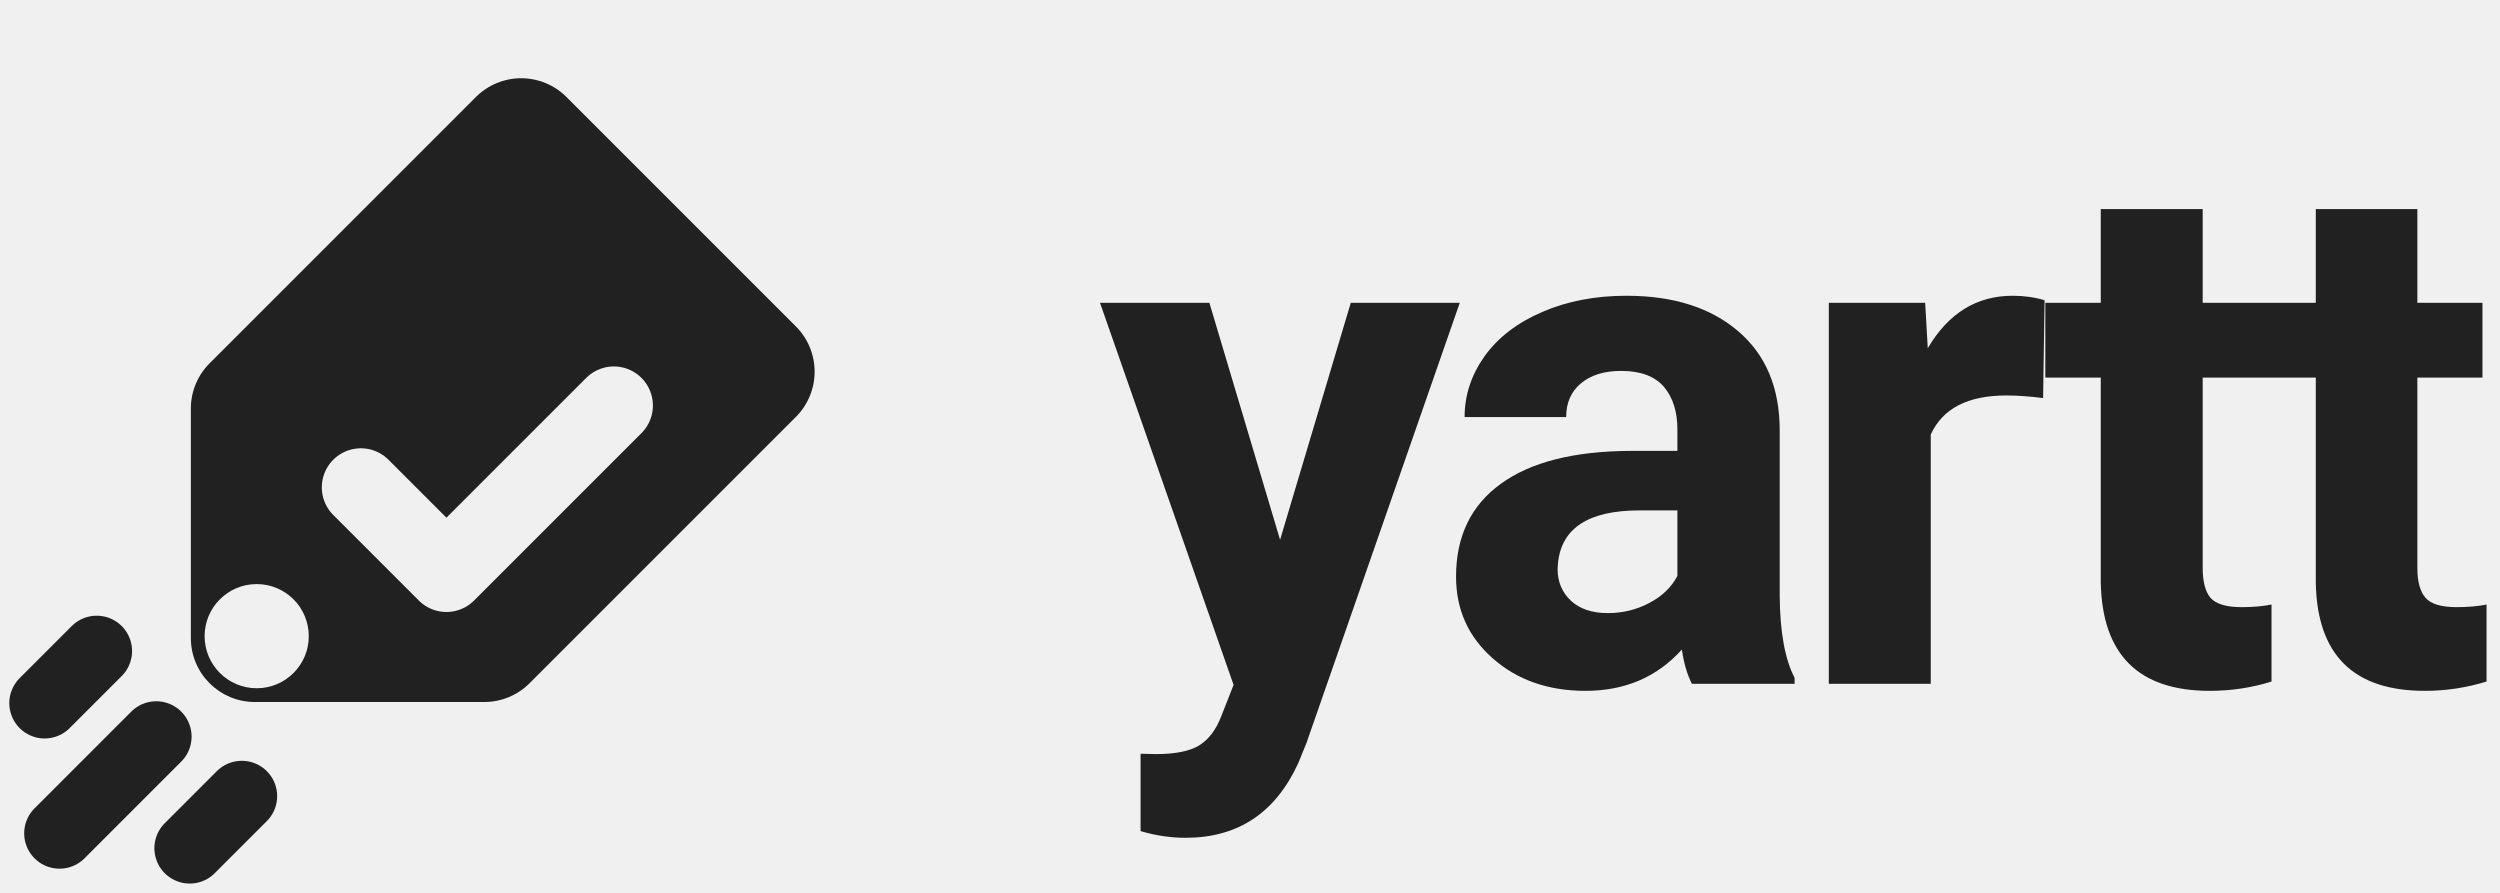
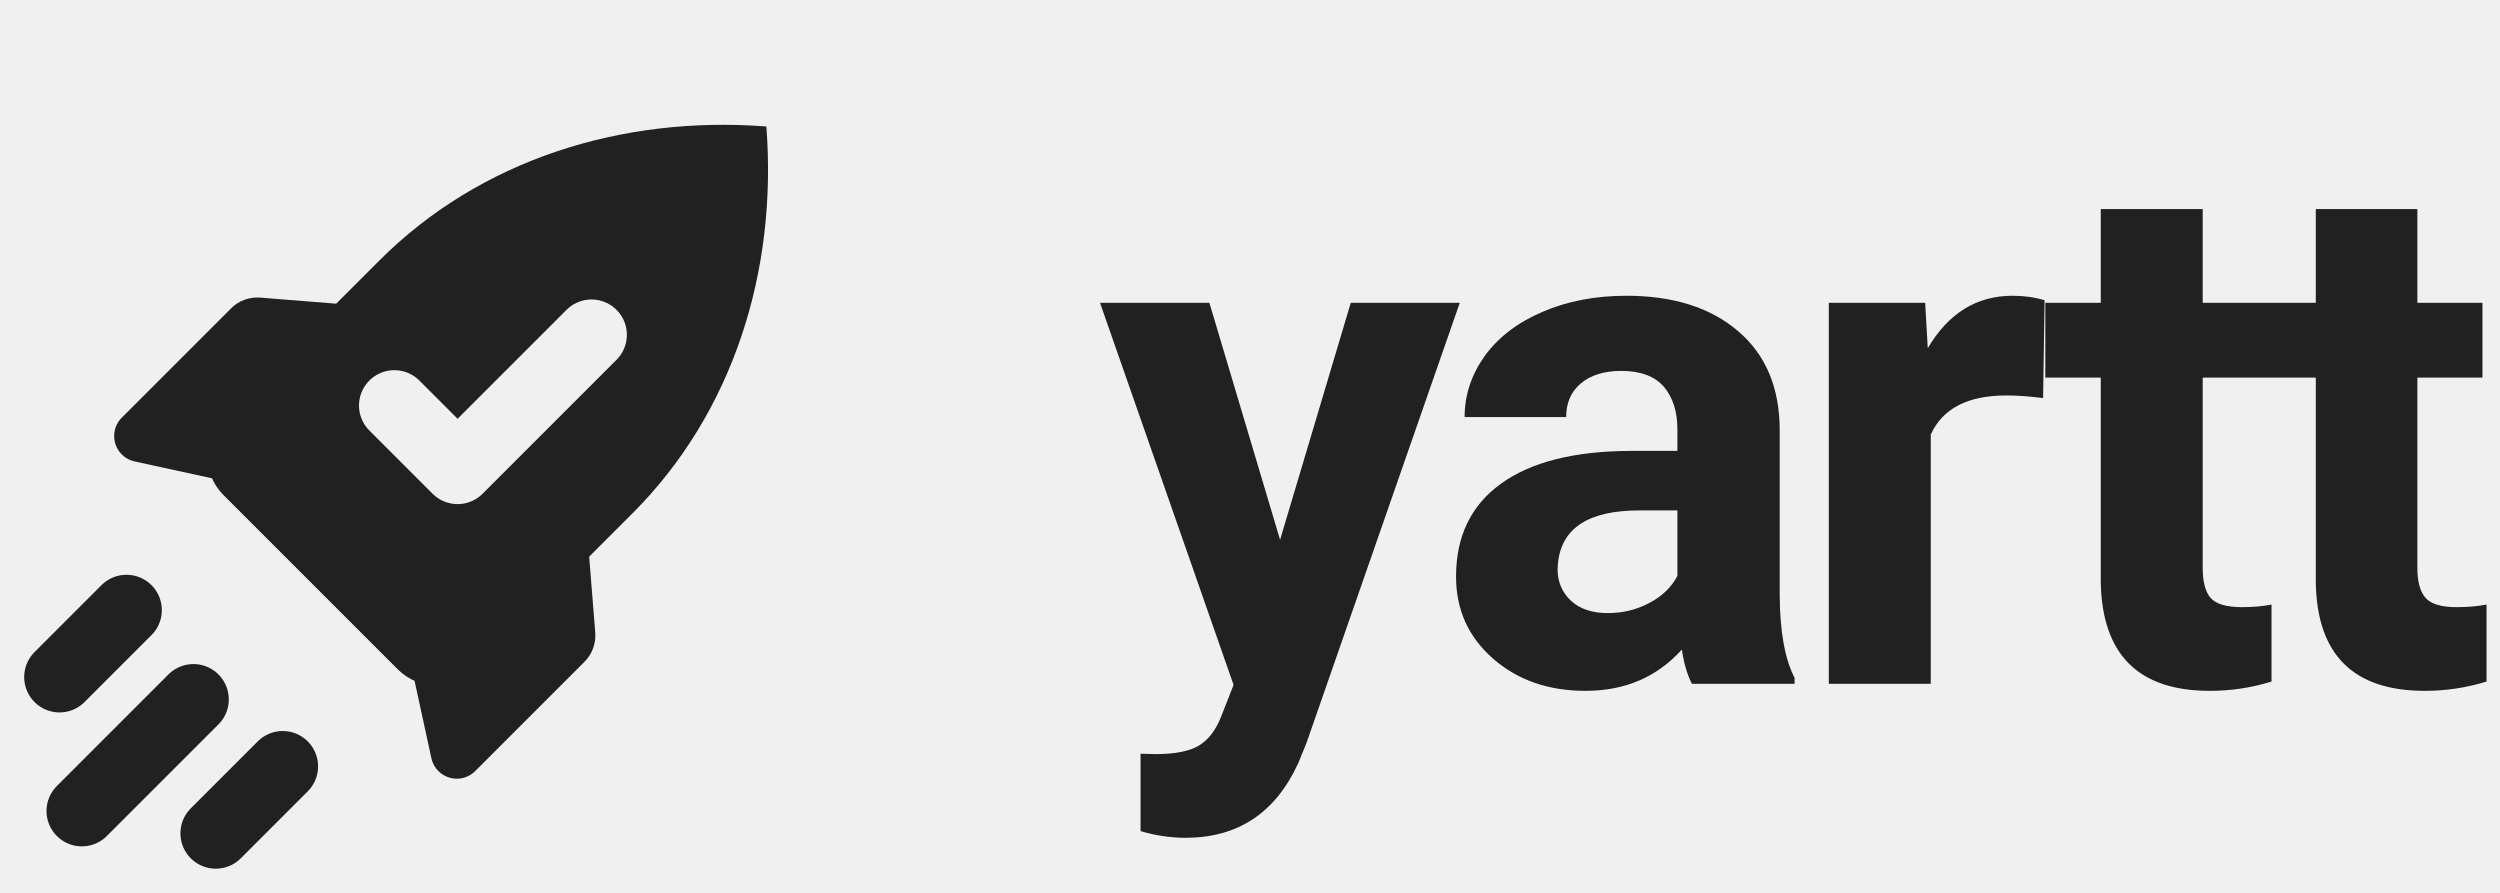
<svg xmlns="http://www.w3.org/2000/svg" viewBox="0 0 67.2 24">
  <mask id="cut" maskUnits="userSpaceOnUse" x="0" y="0" width="24" height="24">
    <rect width="24" height="24" fill="#fff" />
-     <g fill="#000">
-       <circle cx="6.9" cy="17.1" r="1.4" />
-     </g>
-     <path d="M9.7 13.1l2.3 2.3 4.5-4.5" fill="none" stroke-width="2.1" stroke-linecap="round" stroke-linejoin="round" stroke="#000" />
+     <path d="M10.6 10.9l1.7 1.7 3.6-3.6" fill="none" stroke-width="1.9" stroke-linecap="round" stroke-linejoin="round" stroke="#000" />
  </mask>
  <g mask="url(#cut)">
-     <path fill="#212121" transform="translate(1.3 -1.3) rotate(-90 12 12) translate(12 12) scale(.86) translate(-12 -12)" d="M2.5 4.5a2 2 0 0 1 2-2h7.17a2 2 0 0 1 1.42.59l8.32 8.32a2 2 0 0 1 0 2.83l-7.17 7.17a2 2 0 0 1-2.83 0L3.09 13.09a2 2 0 0 1-.59-1.42z" />
+     <path fill="#212121" d="M20.6 3.4c.3 3.9-.9 7.7-3.6 10.4l-4.2 4.2a1.5 1.5 0 0 1-2.1 0L6 13.3a1.5 1.5 0 0 1 0-2.1l4.2-4.2C12.9 4.3 16.7 3.1 20.6 3.4z" />
+     <path fill="#212121" d="M5.9 12.9 3.6 12.4a.7.7 0 0 1-.3-1.2l2.9-2.9a1 1 0 0 1 .8-.3l2.5.2zM11.1 18.1l.5 2.3a.7.7 0 0 0 1.2.3l2.9-2.9a1 1 0 0 0 .3-.8l-.2-2.5z" />
  </g>
-   <path d="M1.6 22.4l2.6-2.6M1.2 18.9l1.4-1.4M5.1 22.8l1.4-1.4" fill="none" stroke-width="1.9" stroke-linecap="round" stroke="#212121" />
+   <path d="M2.2 21.8l3-3M1.6 18.2l1.8-1.8M5.8 22.4l1.8-1.8" fill="none" stroke-width="1.9" stroke-linecap="round" stroke="#212121" />
  <path fill="#212121" transform="translate(29.53846 18.38)" d="M2.97-10.24L4.87-3.87L6.77-10.24L9.70-10.24L5.58 1.59L5.36 2.13Q4.44 4.14 2.33 4.14L2.33 4.14Q1.73 4.14 1.12 3.96L1.12 3.96L1.12 1.88L1.53 1.89Q2.31 1.89 2.69 1.66Q3.08 1.42 3.29 0.87L3.29 0.87L3.62 0.03L0.03-10.24L2.97-10.24ZM18.70 0L15.94 0Q15.75-0.37 15.67-0.92L15.67-0.92Q14.67 0.19 13.08 0.19L13.08 0.19Q11.58 0.19 10.59-0.68Q9.60-1.55 9.60-2.88L9.60-2.88Q9.60-4.51 10.81-5.38Q12.01-6.25 14.29-6.26L14.29-6.26L15.55-6.26L15.55-6.84Q15.55-7.55 15.19-7.98Q14.82-8.41 14.04-8.41L14.04-8.41Q13.35-8.41 12.95-8.07Q12.56-7.74 12.56-7.17L12.56-7.17L9.83-7.17Q9.83-8.05 10.37-8.81Q10.92-9.57 11.93-10.00Q12.93-10.43 14.18-10.43L14.18-10.43Q16.07-10.43 17.18-9.48Q18.30-8.53 18.30-6.81L18.30-6.81L18.30-2.37Q18.31-0.91 18.70-0.16L18.70-0.16L18.70 0ZM13.68-1.90L13.68-1.90Q14.28-1.90 14.79-2.17Q15.31-2.44 15.55-2.90L15.55-2.90L15.55-4.66L14.53-4.66Q12.48-4.66 12.34-3.24L12.34-3.24L12.33-3.08Q12.33-2.57 12.69-2.23Q13.05-1.90 13.68-1.90ZM25.42-10.31L25.38-7.68Q24.82-7.75 24.39-7.75L24.39-7.75Q22.84-7.75 22.36-6.70L22.36-6.70L22.36 0L19.62 0L19.62-10.24L22.21-10.24L22.28-9.02Q23.11-10.43 24.56-10.43L24.56-10.43Q25.02-10.43 25.42-10.31L25.42-10.31ZM26.93-12.76L29.67-12.76L29.67-10.24L31.42-10.24L31.42-8.23L29.67-8.23L29.67-3.12Q29.67-2.56 29.88-2.31Q30.10-2.06 30.72-2.06L30.72-2.06Q31.17-2.06 31.52-2.13L31.52-2.13L31.52-0.06Q30.72 0.19 29.86 0.19L29.86 0.19Q26.99 0.19 26.93-2.72L26.93-2.72L26.93-8.23L25.44-8.23L25.44-10.24L26.93-10.24L26.93-12.76ZM32.71-12.76L35.44-12.76L35.44-10.24L37.19-10.24L37.19-8.23L35.44-8.23L35.44-3.12Q35.44-2.56 35.66-2.31Q35.88-2.06 36.49-2.06L36.49-2.06Q36.95-2.06 37.30-2.13L37.30-2.13L37.30-0.06Q36.49 0.19 35.64 0.19L35.64 0.19Q32.76 0.19 32.71-2.72L32.71-2.72L32.71-8.23L31.21-8.23L31.21-10.24L32.71-10.24L32.71-12.76Z" />
</svg>
